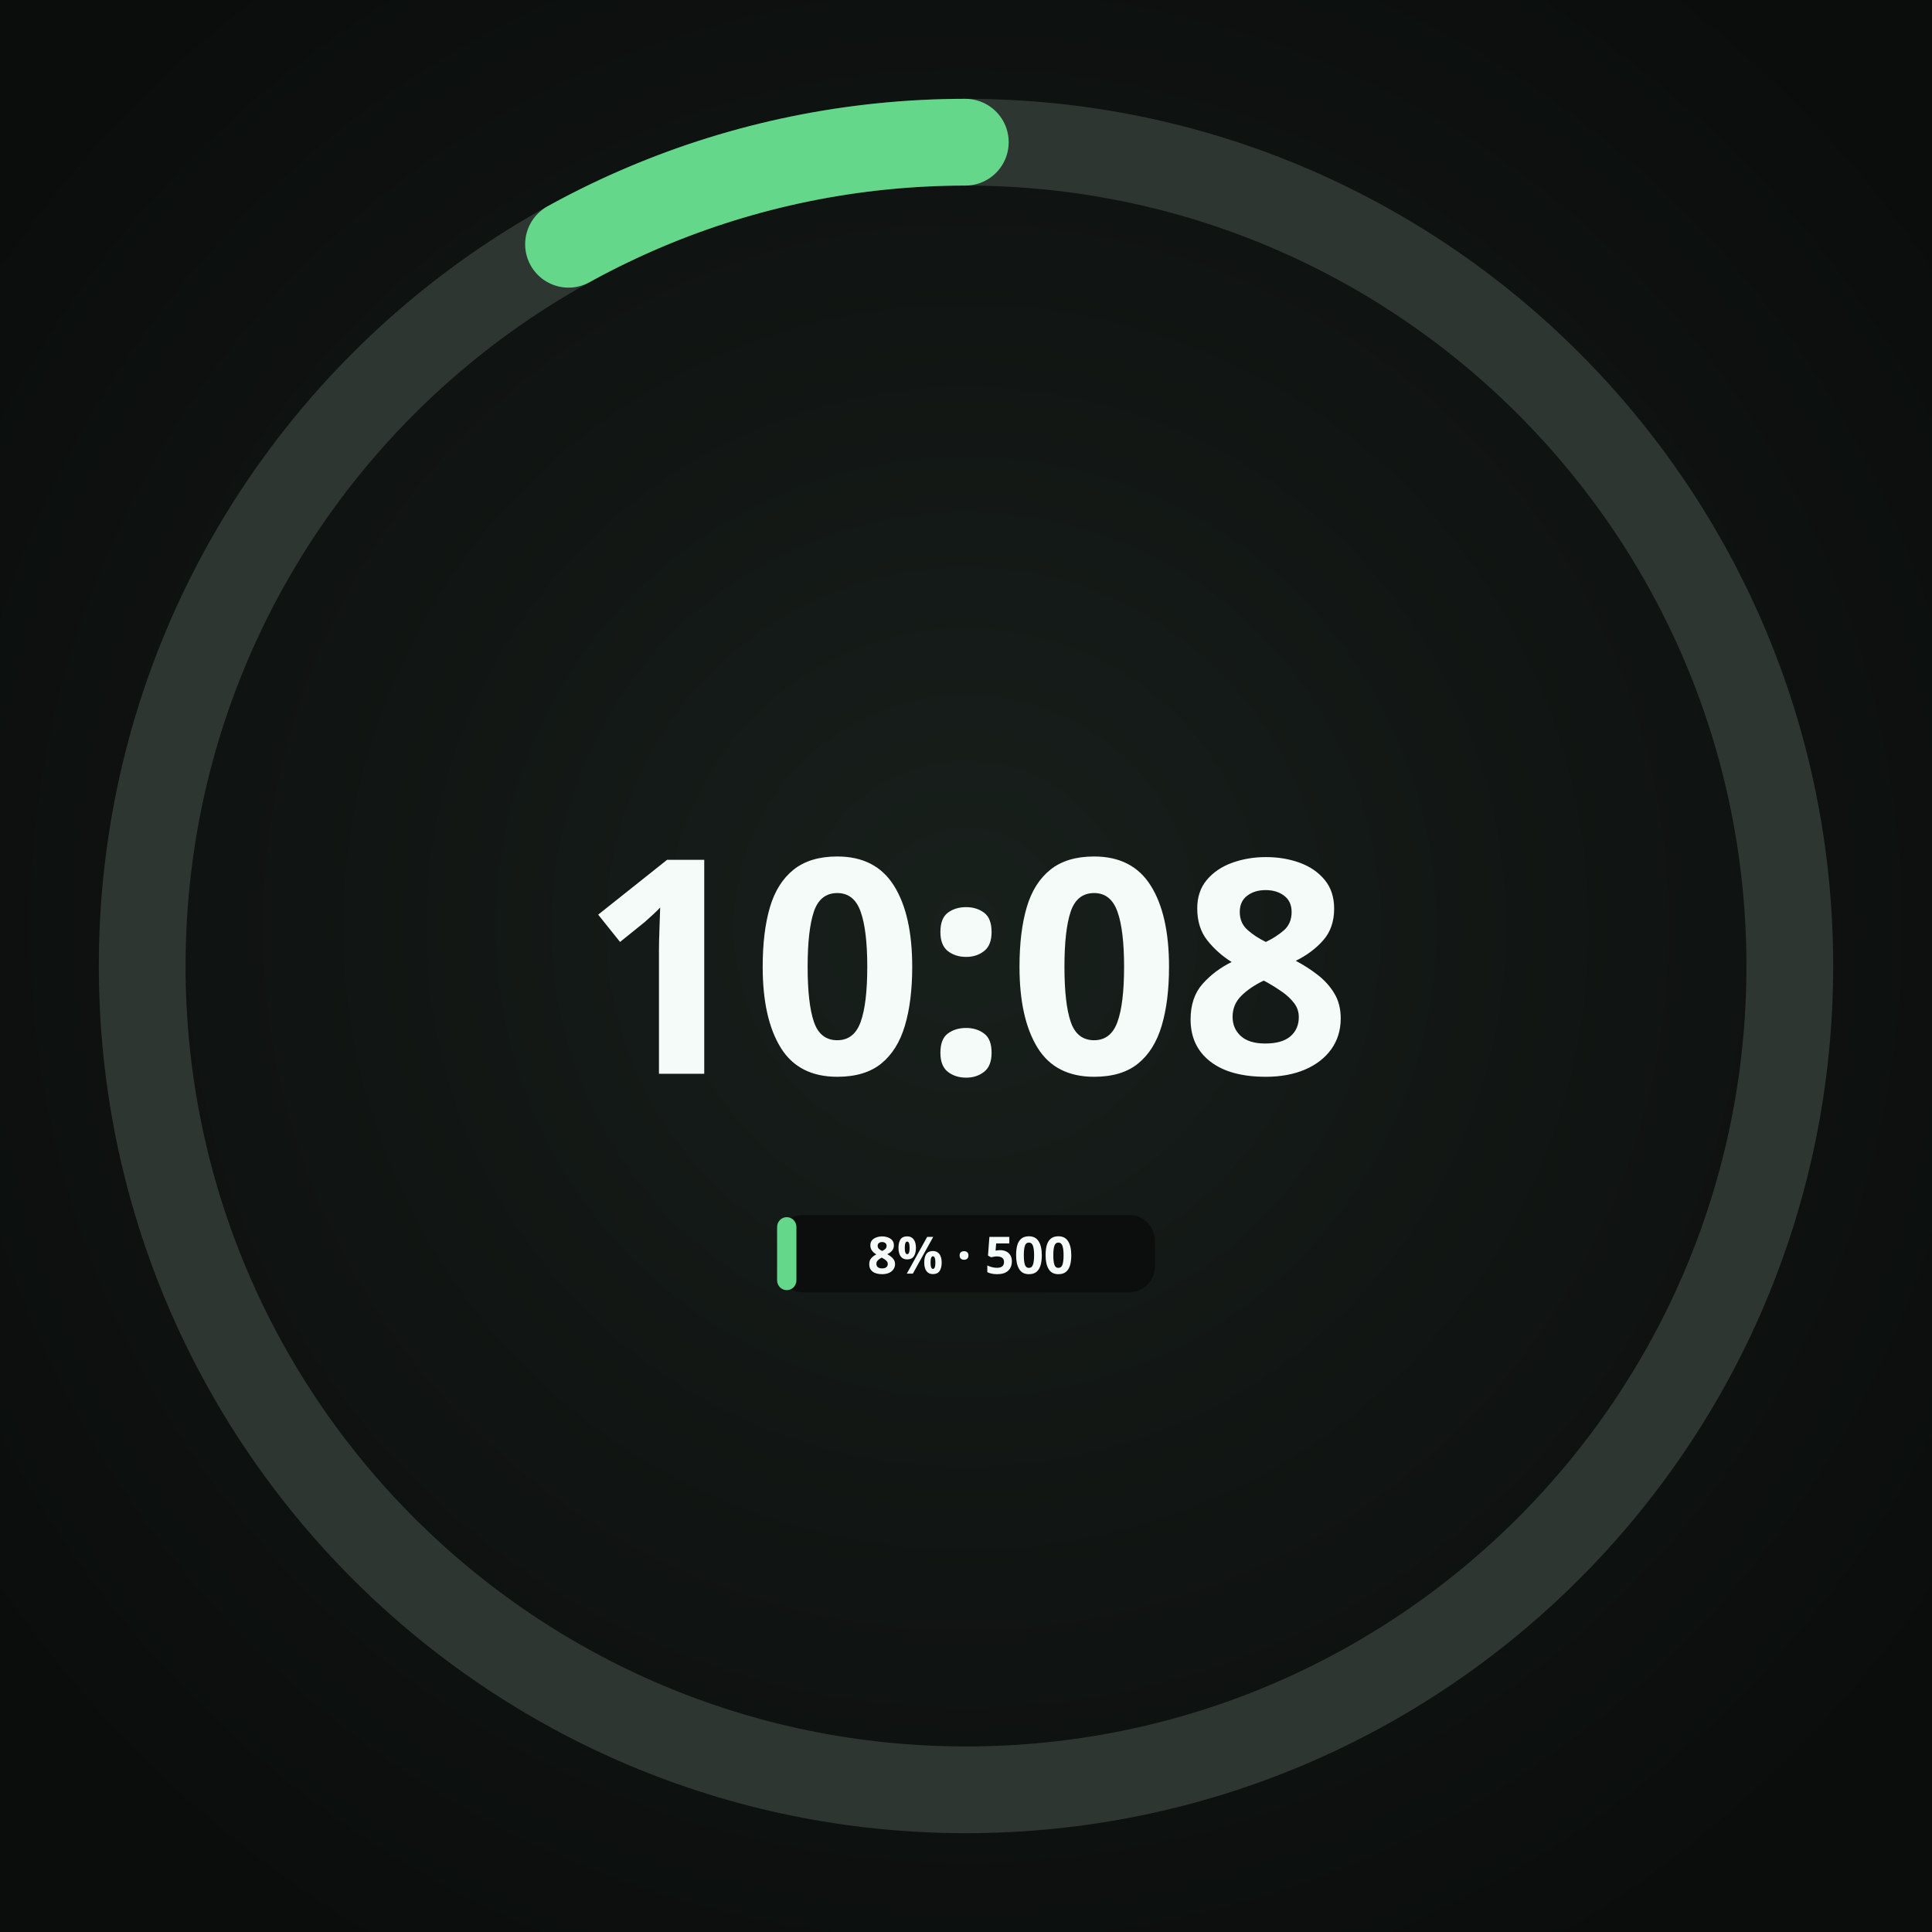
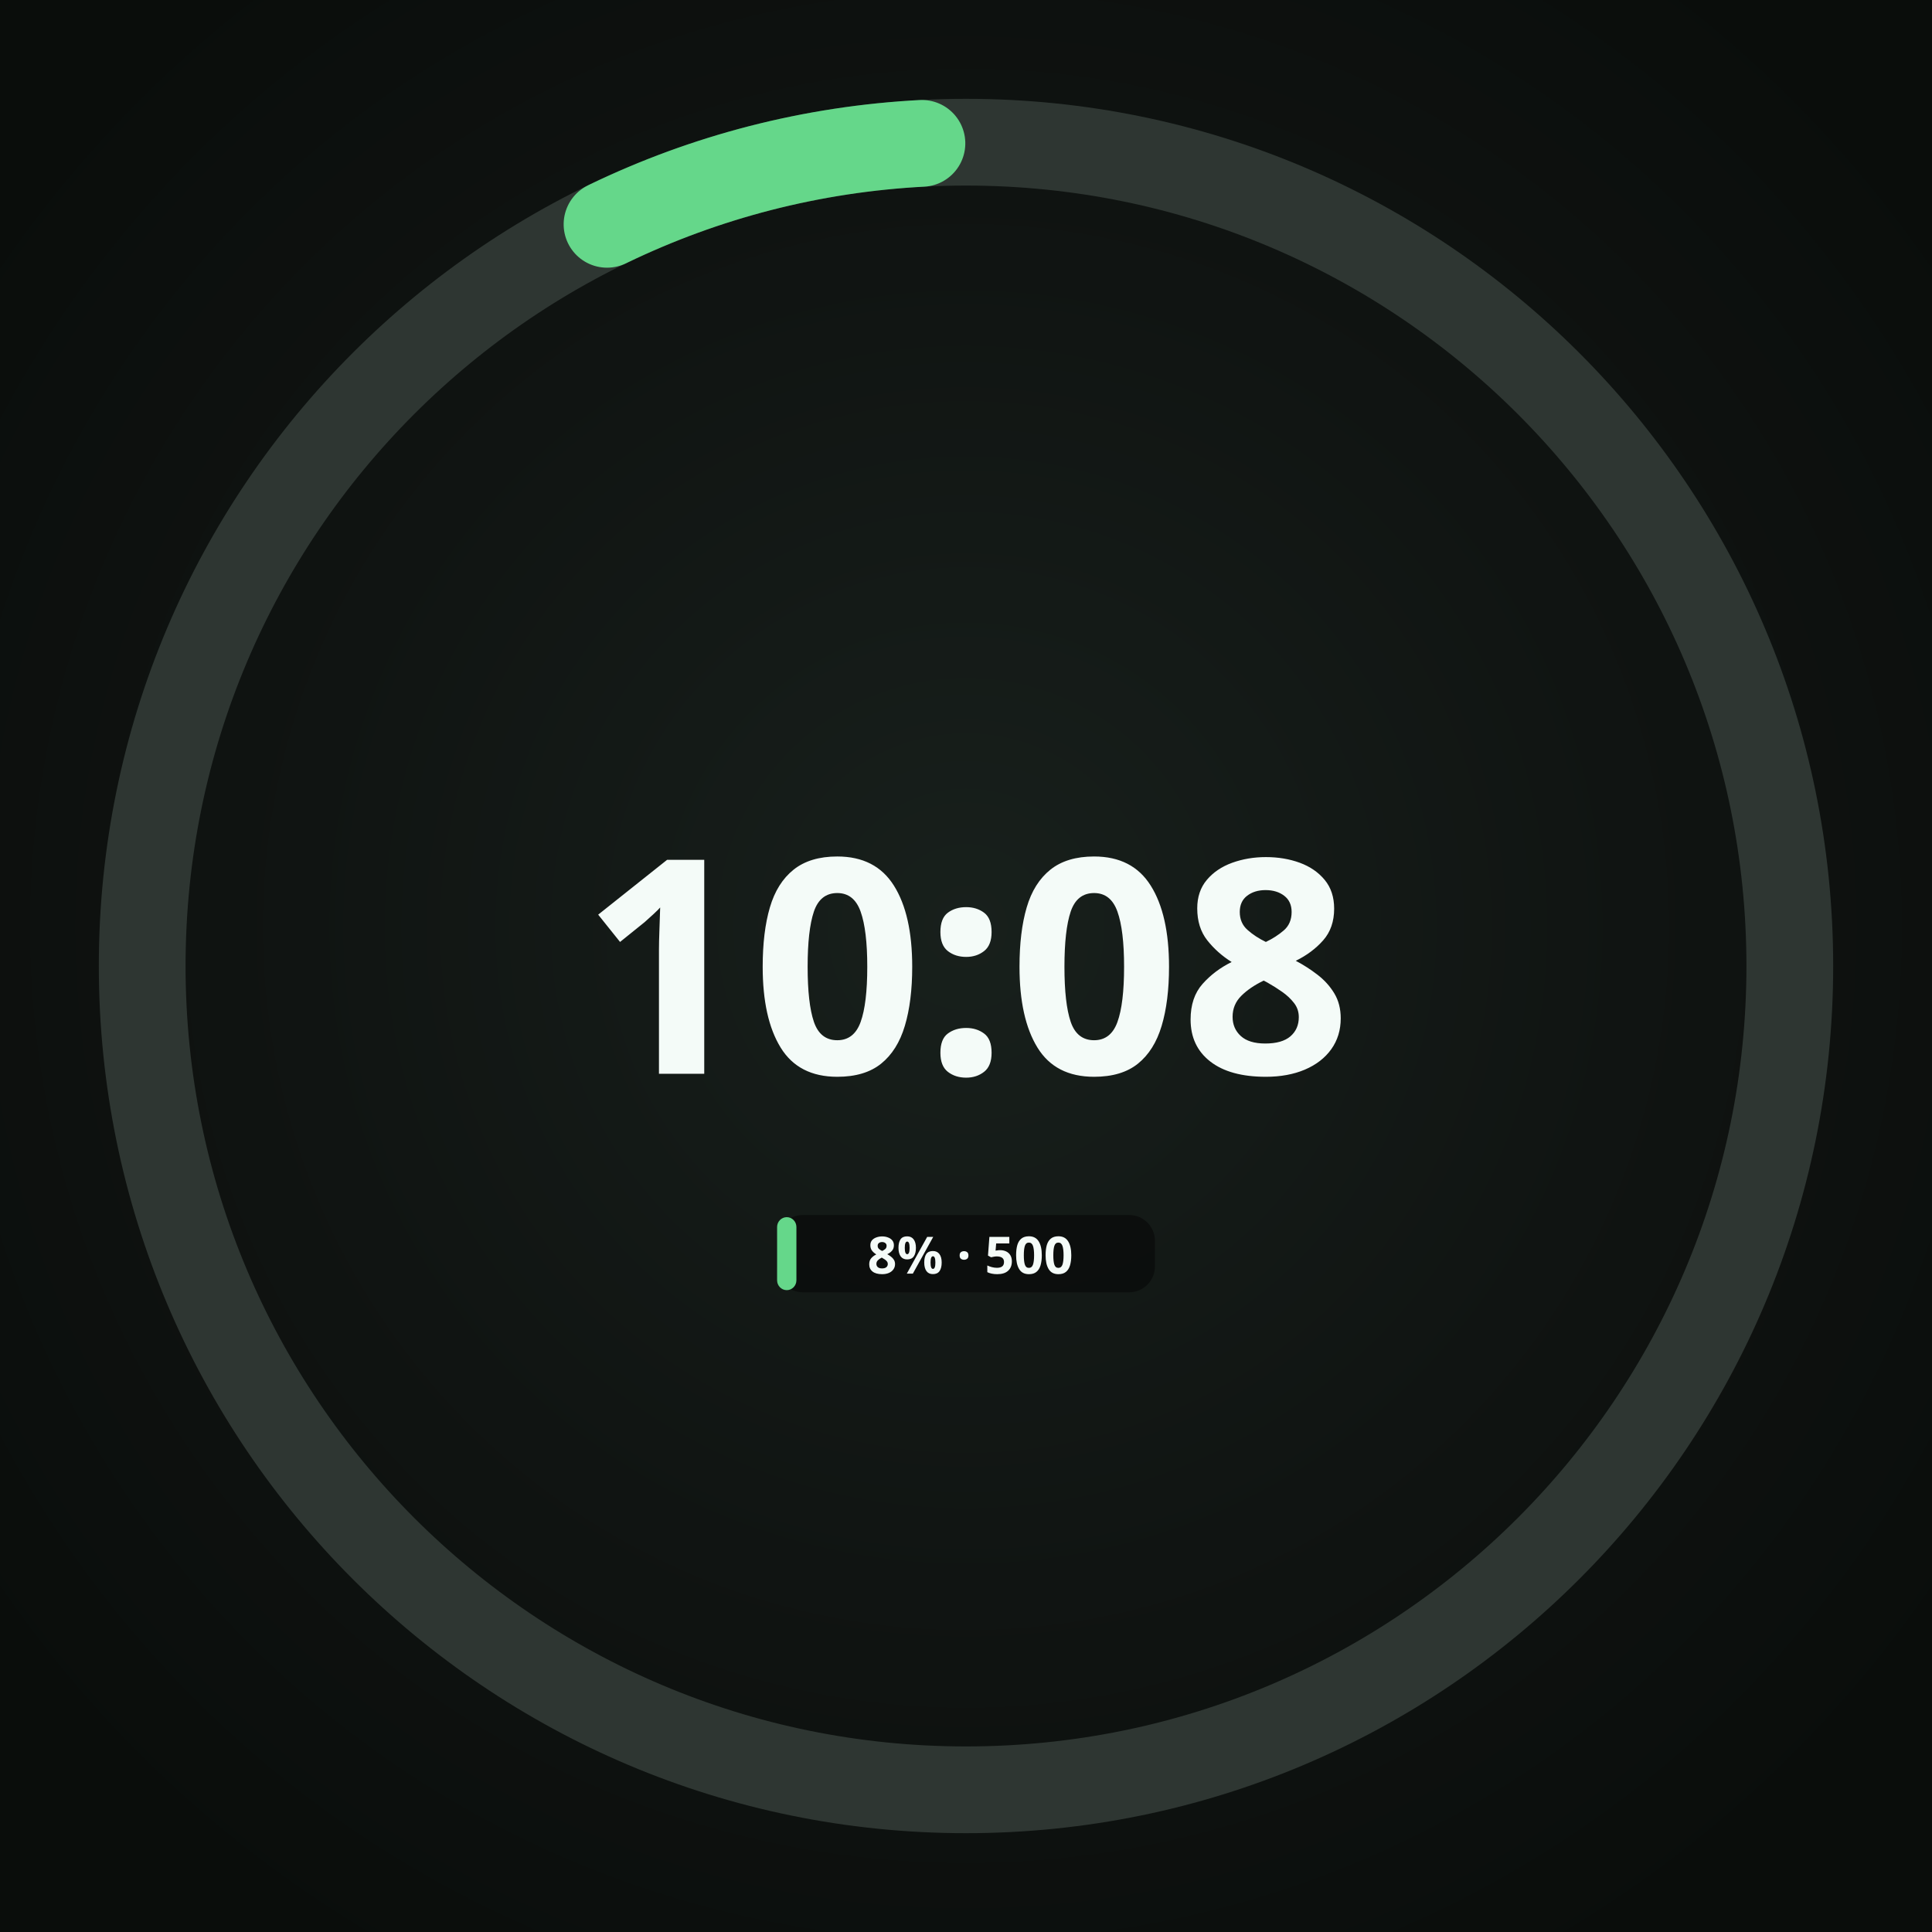
<svg xmlns="http://www.w3.org/2000/svg" width="450" height="450" viewBox="0 0 450 450" role="img" aria-label="Round · 1 provider · plan + credits">
  <defs>
    <radialGradient id="lift" cx="50%" cy="48%" r="62%">
      <stop offset="0%" stop-color="#18201C" />
      <stop offset="55%" stop-color="#101412" />
      <stop offset="100%" stop-color="#0A0D0B" />
    </radialGradient>
  </defs>
  <rect width="450" height="450" fill="url(#lift)" />
  <circle cx="225" cy="225" r="191.88" fill="none" stroke="#2E3632" stroke-width="20.205" />
-   <circle cx="225" cy="225" r="191.88" fill="none" stroke="#65D78A" stroke-width="20.205" stroke-linecap="round" stroke-dasharray="96.45 1205.62" stroke-dashoffset="-1109.17" transform="rotate(-90 225 225)" />
+   <circle cx="225" cy="225" r="191.88" fill="none" stroke="#65D78A" stroke-width="20.205" stroke-linecap="round" stroke-dasharray="76.24 1205.62" stroke-dashoffset="-1119.27" transform="rotate(-90 225 225)" />
  <text x="225" y="250.1" text-anchor="middle" font-family="Noto Sans, sans-serif" font-size="69.8" font-weight="700" fill="#F4FBF8">10:08</text>
  <rect x="181.0" y="283.0" width="88.0" height="18.0" rx="6.0" fill="#0B0E0C" fill-opacity="0.92" />
  <rect x="181.0" y="283.5" width="4.5" height="17.0" rx="2.3" fill="#65D78A" />
  <text x="226.0" y="292.0" text-anchor="middle" dominant-baseline="central" font-family="Noto Sans, sans-serif" font-size="12.0" font-weight="700" fill="#F4FBF8">8% · 500</text>
</svg>
